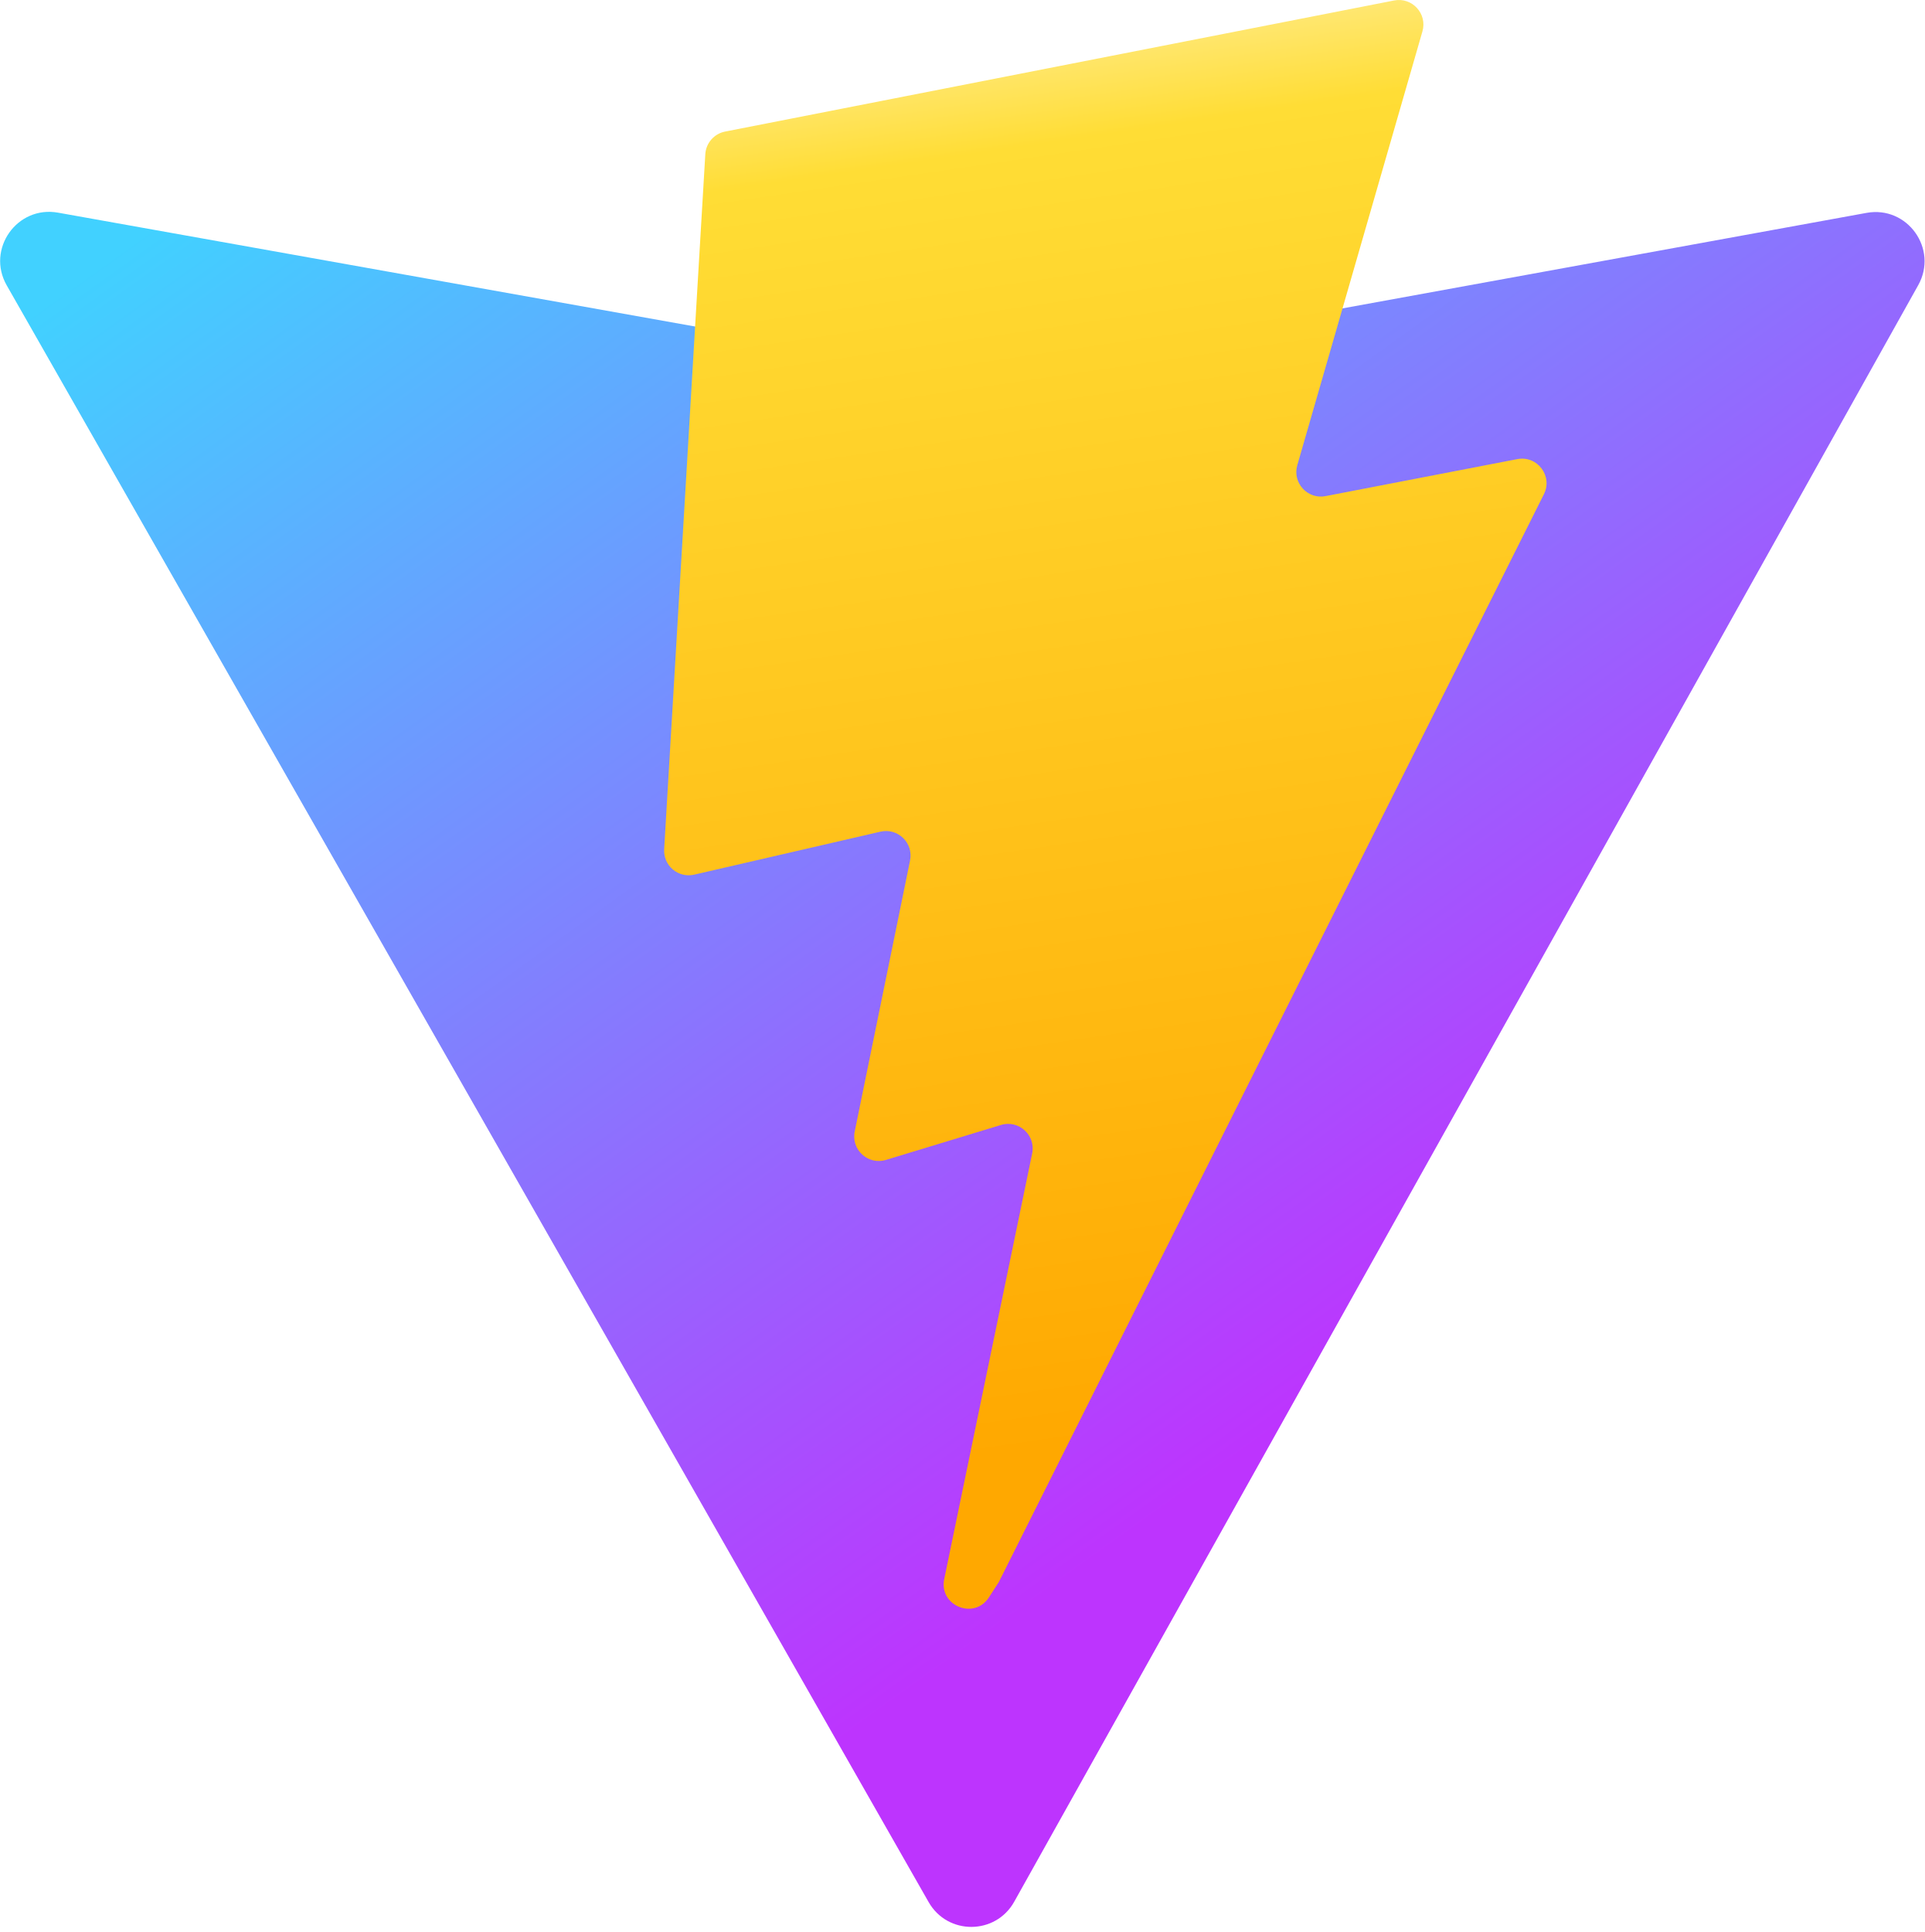
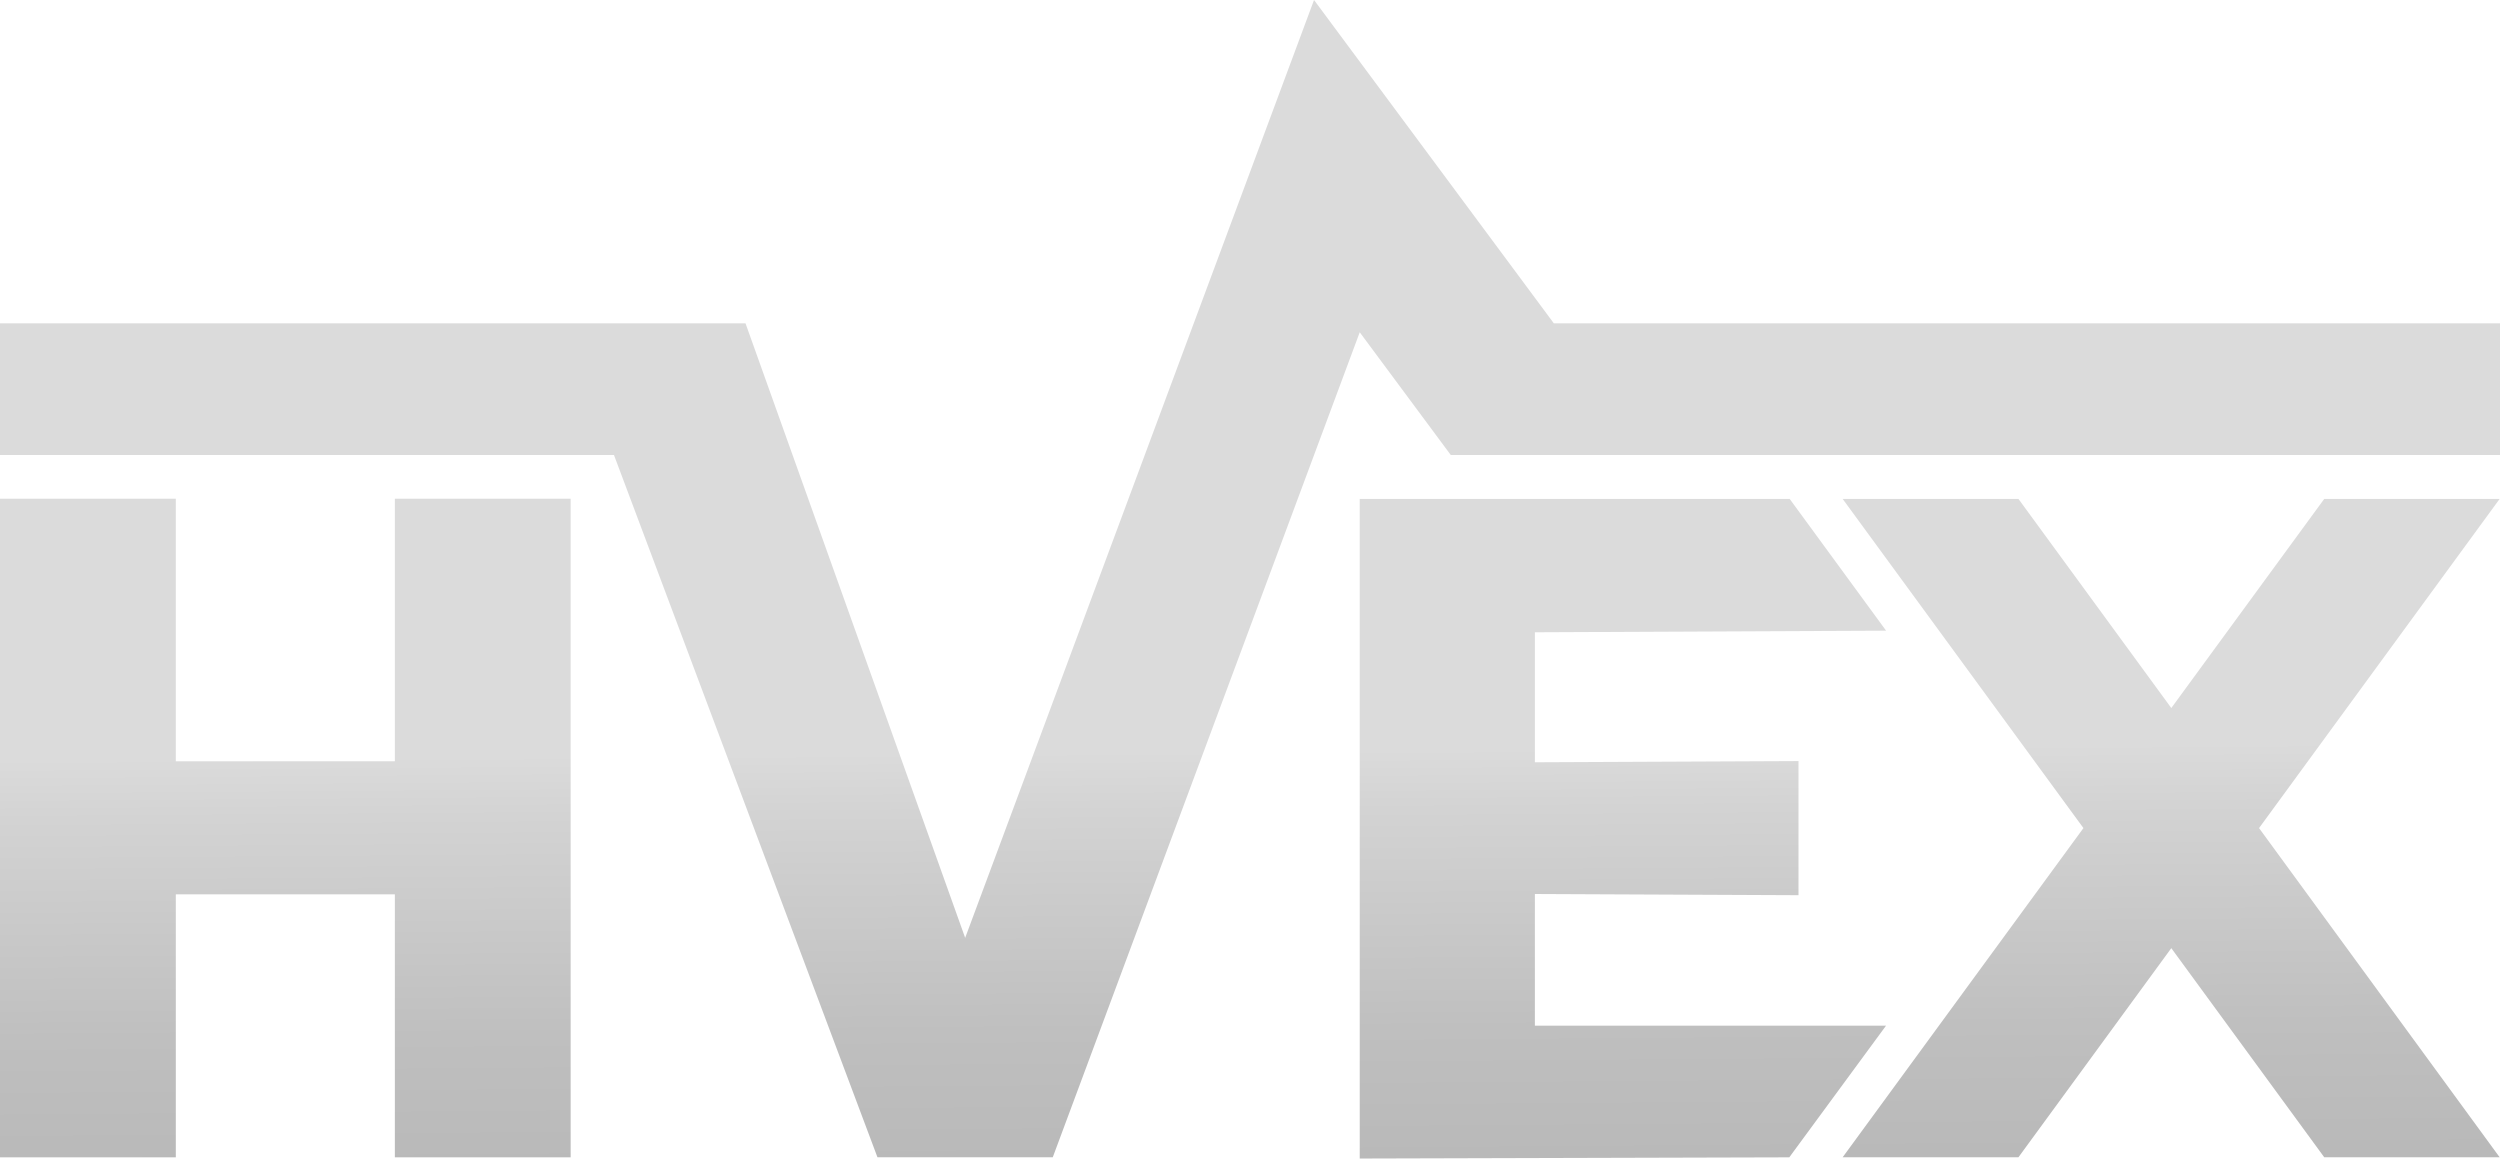
- <svg xmlns="http://www.w3.org/2000/svg" aria-hidden="true" role="img" class="iconify iconify--logos" width="31.88" height="32" preserveAspectRatio="xMidYMid meet" viewBox="0 0 256 257">
+ <svg xmlns="http://www.w3.org/2000/svg" width="123" height="57" viewBox="0 0 123 57" fill="none">
+   <path fill-rule="evenodd" clip-rule="evenodd" d="M19.427 24.538H28.076V56.941H19.427V44.002H8.65V56.941H0V24.538H8.65V37.453H19.427V24.538ZM114.353 24.546L106.828 34.835L99.307 24.546H90.658L102.505 40.742L90.658 56.938H99.307L106.828 46.649L114.353 56.938H122.983L111.145 40.742L122.983 24.546H114.353ZM76.451 15.911L64.65 0L47.486 46.142L36.679 15.908H0V22.386H30.207L43.171 56.938H51.796L66.899 16.347L71.378 22.386H123V15.908H76.448L76.451 15.911ZM75.516 50.463V43.985L88.486 44.044V37.445L75.516 37.504V31.108L92.796 31.029L88.052 24.546H67.533H66.899V56.941V57L88.033 56.941L92.793 50.463H75.514H75.516Z" fill="url(#paint0_linear_1_203)" />
  <defs>
-     <linearGradient id="IconifyId1813088fe1fbc01fb466" x1="-.828%" x2="57.636%" y1="7.652%" y2="78.411%">
-       <stop offset="0%" stop-color="#41D1FF" />
-       <stop offset="100%" stop-color="#BD34FE" />
-     </linearGradient>
-     <linearGradient id="IconifyId1813088fe1fbc01fb467" x1="43.376%" x2="50.316%" y1="2.242%" y2="89.03%">
-       <stop offset="0%" stop-color="#FFEA83" />
-       <stop offset="8.333%" stop-color="#FFDD35" />
-       <stop offset="100%" stop-color="#FFA800" />
+     <linearGradient id="paint0_linear_1_203" x1="61.659" y1="58.081" x2="61.503" y2="36.918" gradientUnits="userSpaceOnUse">
+       <stop stop-color="#B8B8B8" />
+       <stop offset="0.35" stop-color="#BFBFBF" />
+       <stop offset="0.86" stop-color="#D3D3D3" />
+       <stop offset="1" stop-color="#DBDBDB" />
    </linearGradient>
  </defs>
-   <path fill="url(#IconifyId1813088fe1fbc01fb466)" d="M255.153 37.938L134.897 252.976c-2.483 4.44-8.862 4.466-11.382.048L.875 37.958c-2.746-4.814 1.371-10.646 6.827-9.67l120.385 21.517a6.537 6.537 0 0 0 2.322-.004l117.867-21.483c5.438-.991 9.574 4.796 6.877 9.62Z" />
-   <path fill="url(#IconifyId1813088fe1fbc01fb467)" d="M185.432.063L96.44 17.501a3.268 3.268 0 0 0-2.634 3.014l-5.474 92.456a3.268 3.268 0 0 0 3.997 3.378l24.777-5.718c2.318-.535 4.413 1.507 3.936 3.838l-7.361 36.047c-.495 2.426 1.782 4.5 4.151 3.78l15.304-4.649c2.372-.72 4.652 1.36 4.15 3.788l-11.698 56.621c-.732 3.542 3.979 5.473 5.943 2.437l1.313-2.028l72.516-144.72c1.215-2.423-.88-5.186-3.54-4.672l-25.505 4.922c-2.396.462-4.435-1.77-3.759-4.114l16.646-57.705c.677-2.35-1.37-4.583-3.769-4.113Z" />
</svg>
